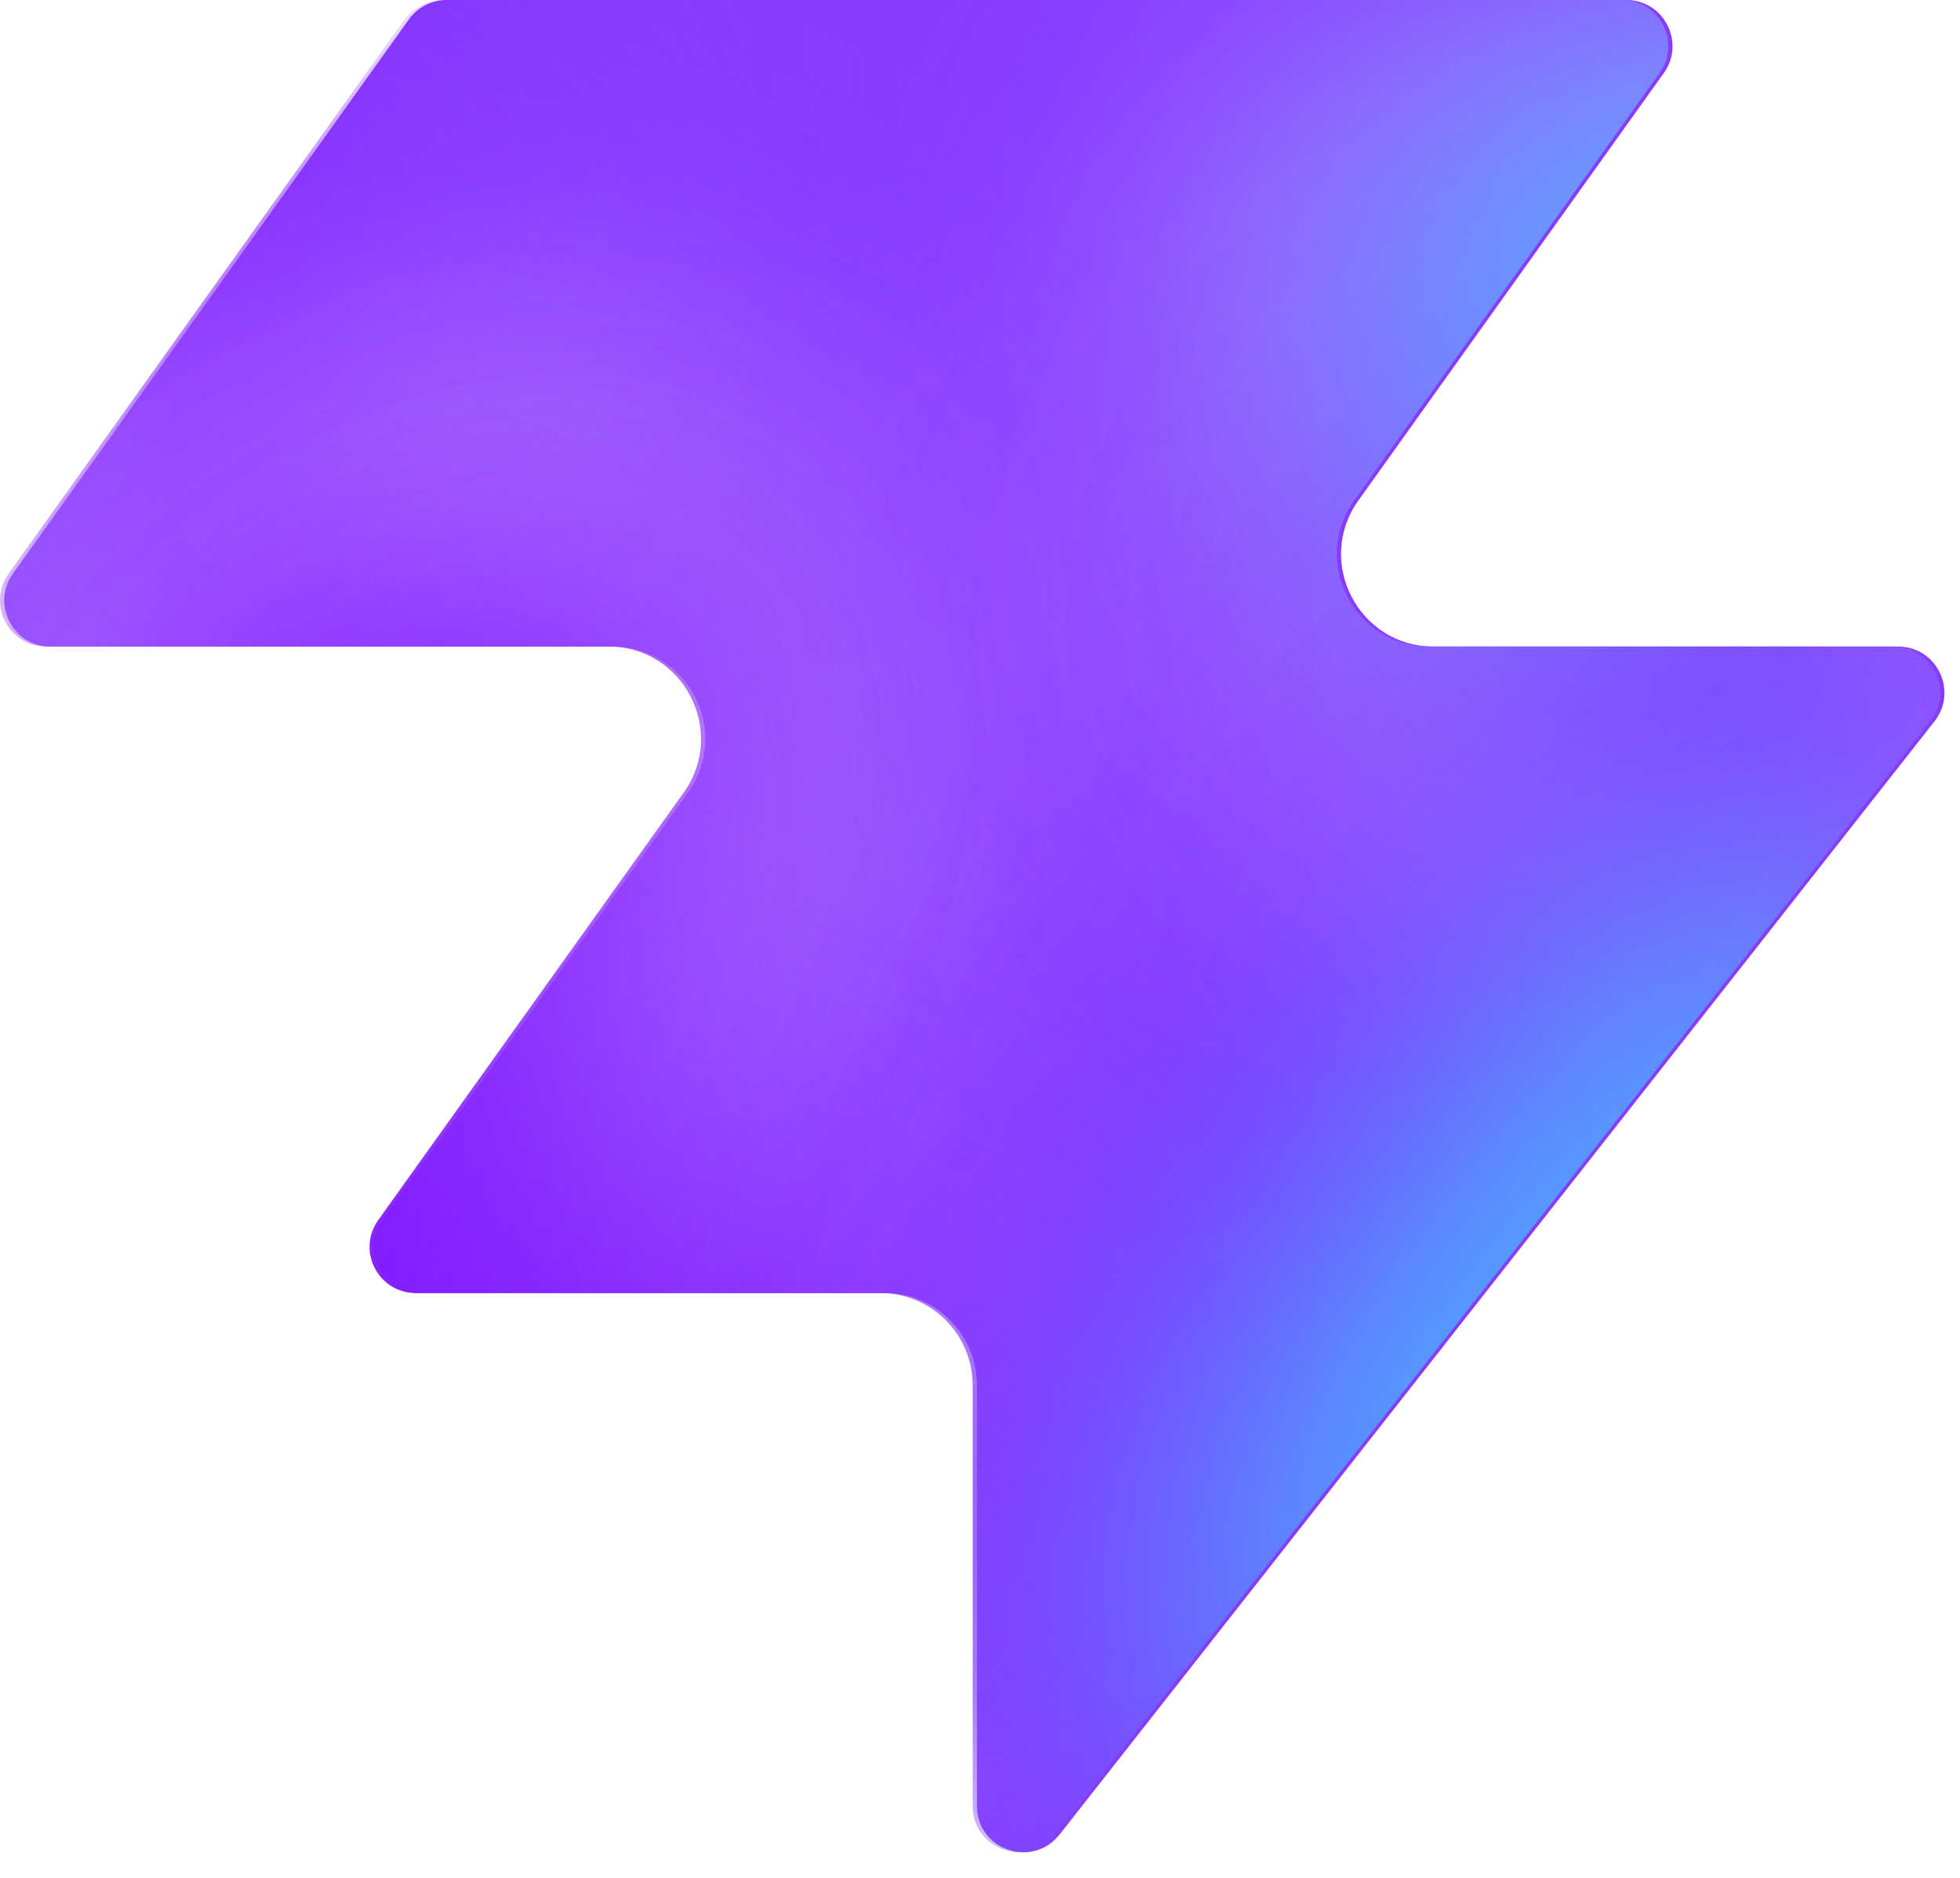
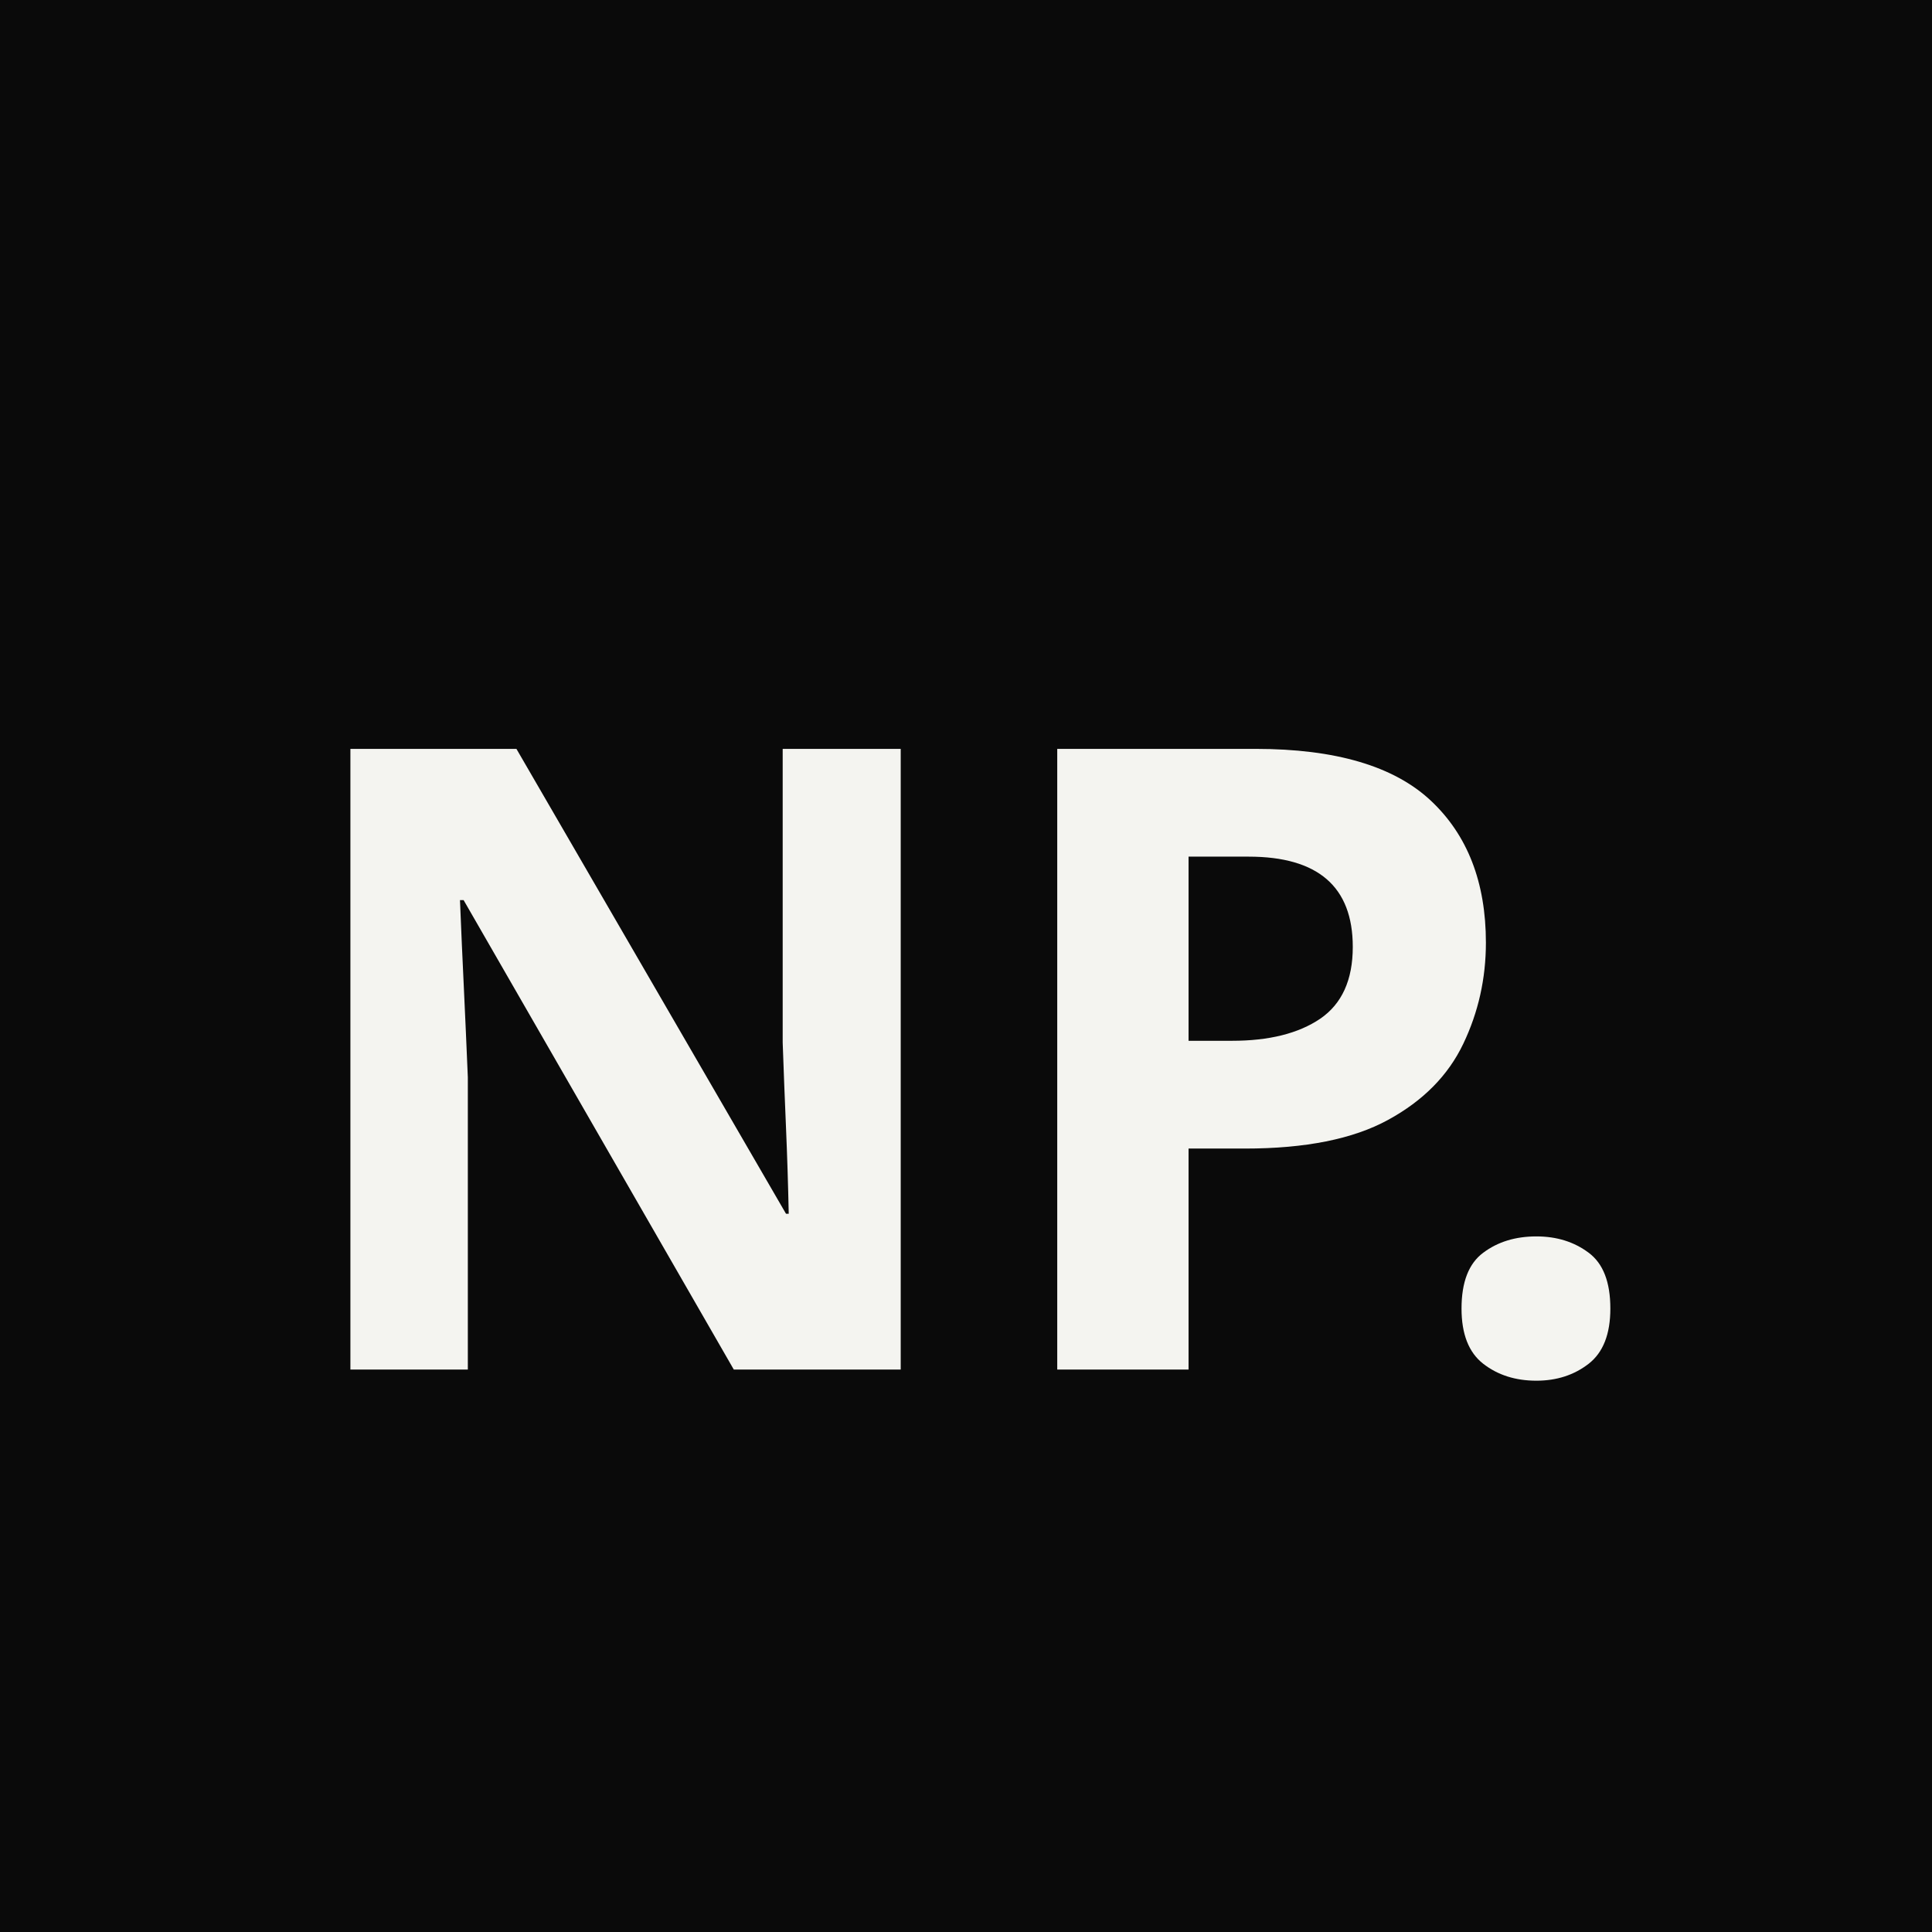
- <svg xmlns="http://www.w3.org/2000/svg" width="48" height="46" fill="none" viewBox="0 0 48 46">
-   <path fill="#863bff" d="M25.946 44.938c-.664.845-2.021.375-2.021-.698V33.937a2.26 2.26 0 0 0-2.262-2.262H10.287c-.92 0-1.456-1.04-.92-1.788l7.48-10.471c1.07-1.497 0-3.578-1.842-3.578H1.237c-.92 0-1.456-1.04-.92-1.788L10.013.474c.214-.297.556-.474.92-.474h28.894c.92 0 1.456 1.04.92 1.788l-7.48 10.471c-1.07 1.498 0 3.579 1.842 3.579h11.377c.943 0 1.473 1.088.89 1.83L25.947 44.94z" style="fill:#863bff;fill:color(display-p3 .525 .23 1);fill-opacity:1" />
-   <mask id="a" width="48" height="46" x="0" y="0" maskUnits="userSpaceOnUse" style="mask-type:alpha">
-     <path fill="#000" d="M25.842 44.938c-.664.844-2.021.375-2.021-.698V33.937a2.26 2.26 0 0 0-2.262-2.262H10.183c-.92 0-1.456-1.04-.92-1.788l7.48-10.471c1.07-1.498 0-3.579-1.842-3.579H1.133c-.92 0-1.456-1.04-.92-1.787L9.91.473c.214-.297.556-.474.92-.474h28.894c.92 0 1.456 1.04.92 1.788l-7.48 10.471c-1.07 1.498 0 3.578 1.842 3.578h11.377c.943 0 1.473 1.088.89 1.832L25.843 44.94z" style="fill:#000;fill-opacity:1" />
-   </mask>
-   <g mask="url(#a)">
-     <g filter="url(#b)">
-       <ellipse cx="5.508" cy="14.704" fill="#ede6ff" rx="5.508" ry="14.704" style="fill:#ede6ff;fill:color(display-p3 .927 .903 1);fill-opacity:1" transform="matrix(.00324 1 1 -.00324 -4.47 31.516)" />
-     </g>
-     <g filter="url(#c)">
-       <ellipse cx="10.399" cy="29.851" fill="#ede6ff" rx="10.399" ry="29.851" style="fill:#ede6ff;fill:color(display-p3 .927 .903 1);fill-opacity:1" transform="matrix(.00324 1 1 -.00324 -39.328 7.883)" />
-     </g>
-     <g filter="url(#d)">
-       <ellipse cx="5.508" cy="30.487" fill="#7e14ff" rx="5.508" ry="30.487" style="fill:#7e14ff;fill:color(display-p3 .492 .077 1);fill-opacity:1" transform="rotate(89.814 -25.913 -14.639)scale(1 -1)" />
-     </g>
-     <g filter="url(#e)">
-       <ellipse cx="5.508" cy="30.599" fill="#7e14ff" rx="5.508" ry="30.599" style="fill:#7e14ff;fill:color(display-p3 .492 .077 1);fill-opacity:1" transform="rotate(89.814 -32.644 -3.334)scale(1 -1)" />
-     </g>
-     <g filter="url(#f)">
-       <ellipse cx="5.508" cy="30.599" fill="#7e14ff" rx="5.508" ry="30.599" style="fill:#7e14ff;fill:color(display-p3 .492 .077 1);fill-opacity:1" transform="matrix(.00324 1 1 -.00324 -34.34 30.47)" />
-     </g>
-     <g filter="url(#g)">
-       <ellipse cx="14.072" cy="22.078" fill="#ede6ff" rx="14.072" ry="22.078" style="fill:#ede6ff;fill:color(display-p3 .927 .903 1);fill-opacity:1" transform="rotate(93.35 24.506 48.493)scale(-1 1)" />
-     </g>
-     <g filter="url(#h)">
-       <ellipse cx="3.47" cy="21.501" fill="#7e14ff" rx="3.47" ry="21.501" style="fill:#7e14ff;fill:color(display-p3 .492 .077 1);fill-opacity:1" transform="rotate(89.009 28.708 47.59)scale(-1 1)" />
-     </g>
-     <g filter="url(#i)">
-       <ellipse cx="3.47" cy="21.501" fill="#7e14ff" rx="3.47" ry="21.501" style="fill:#7e14ff;fill:color(display-p3 .492 .077 1);fill-opacity:1" transform="rotate(89.009 28.708 47.59)scale(-1 1)" />
-     </g>
-     <g filter="url(#j)">
-       <ellipse cx=".387" cy="8.972" fill="#7e14ff" rx="4.407" ry="29.108" style="fill:#7e14ff;fill:color(display-p3 .492 .077 1);fill-opacity:1" transform="rotate(39.51 .387 8.972)" />
-     </g>
-     <g filter="url(#k)">
-       <ellipse cx="47.523" cy="-6.092" fill="#7e14ff" rx="4.407" ry="29.108" style="fill:#7e14ff;fill:color(display-p3 .492 .077 1);fill-opacity:1" transform="rotate(37.892 47.523 -6.092)" />
-     </g>
-     <g filter="url(#l)">
-       <ellipse cx="41.412" cy="6.333" fill="#47bfff" rx="5.971" ry="9.665" style="fill:#47bfff;fill:color(display-p3 .28 .748 1);fill-opacity:1" transform="rotate(37.892 41.412 6.333)" />
-     </g>
-     <g filter="url(#m)">
-       <ellipse cx="-1.879" cy="38.332" fill="#7e14ff" rx="4.407" ry="29.108" style="fill:#7e14ff;fill:color(display-p3 .492 .077 1);fill-opacity:1" transform="rotate(37.892 -1.88 38.332)" />
-     </g>
-     <g filter="url(#n)">
-       <ellipse cx="-1.879" cy="38.332" fill="#7e14ff" rx="4.407" ry="29.108" style="fill:#7e14ff;fill:color(display-p3 .492 .077 1);fill-opacity:1" transform="rotate(37.892 -1.88 38.332)" />
-     </g>
-     <g filter="url(#o)">
-       <ellipse cx="35.651" cy="29.907" fill="#7e14ff" rx="4.407" ry="29.108" style="fill:#7e14ff;fill:color(display-p3 .492 .077 1);fill-opacity:1" transform="rotate(37.892 35.651 29.907)" />
-     </g>
-     <g filter="url(#p)">
-       <ellipse cx="38.418" cy="32.4" fill="#47bfff" rx="5.971" ry="15.297" style="fill:#47bfff;fill:color(display-p3 .28 .748 1);fill-opacity:1" transform="rotate(37.892 38.418 32.4)" />
-     </g>
-   </g>
-   <defs>
-     <filter id="b" width="60.045" height="41.654" x="-19.77" y="16.149" color-interpolation-filters="sRGB" filterUnits="userSpaceOnUse">
-       <feFlood flood-opacity="0" result="BackgroundImageFix" />
-       <feBlend in="SourceGraphic" in2="BackgroundImageFix" result="shape" />
-       <feGaussianBlur result="effect1_foregroundBlur_2002_17158" stdDeviation="7.659" />
-     </filter>
-     <filter id="c" width="90.34" height="51.437" x="-54.613" y="-7.533" color-interpolation-filters="sRGB" filterUnits="userSpaceOnUse">
-       <feFlood flood-opacity="0" result="BackgroundImageFix" />
-       <feBlend in="SourceGraphic" in2="BackgroundImageFix" result="shape" />
-       <feGaussianBlur result="effect1_foregroundBlur_2002_17158" stdDeviation="7.659" />
-     </filter>
-     <filter id="d" width="79.355" height="29.4" x="-49.64" y="2.03" color-interpolation-filters="sRGB" filterUnits="userSpaceOnUse">
-       <feFlood flood-opacity="0" result="BackgroundImageFix" />
-       <feBlend in="SourceGraphic" in2="BackgroundImageFix" result="shape" />
-       <feGaussianBlur result="effect1_foregroundBlur_2002_17158" stdDeviation="4.596" />
-     </filter>
-     <filter id="e" width="79.579" height="29.4" x="-45.045" y="20.029" color-interpolation-filters="sRGB" filterUnits="userSpaceOnUse">
-       <feFlood flood-opacity="0" result="BackgroundImageFix" />
-       <feBlend in="SourceGraphic" in2="BackgroundImageFix" result="shape" />
-       <feGaussianBlur result="effect1_foregroundBlur_2002_17158" stdDeviation="4.596" />
-     </filter>
-     <filter id="f" width="79.579" height="29.4" x="-43.513" y="21.178" color-interpolation-filters="sRGB" filterUnits="userSpaceOnUse">
-       <feFlood flood-opacity="0" result="BackgroundImageFix" />
-       <feBlend in="SourceGraphic" in2="BackgroundImageFix" result="shape" />
-       <feGaussianBlur result="effect1_foregroundBlur_2002_17158" stdDeviation="4.596" />
-     </filter>
-     <filter id="g" width="74.749" height="58.852" x="15.756" y="-17.901" color-interpolation-filters="sRGB" filterUnits="userSpaceOnUse">
-       <feFlood flood-opacity="0" result="BackgroundImageFix" />
-       <feBlend in="SourceGraphic" in2="BackgroundImageFix" result="shape" />
-       <feGaussianBlur result="effect1_foregroundBlur_2002_17158" stdDeviation="7.659" />
-     </filter>
-     <filter id="h" width="61.377" height="25.362" x="23.548" y="2.284" color-interpolation-filters="sRGB" filterUnits="userSpaceOnUse">
-       <feFlood flood-opacity="0" result="BackgroundImageFix" />
-       <feBlend in="SourceGraphic" in2="BackgroundImageFix" result="shape" />
-       <feGaussianBlur result="effect1_foregroundBlur_2002_17158" stdDeviation="4.596" />
-     </filter>
-     <filter id="i" width="61.377" height="25.362" x="23.548" y="2.284" color-interpolation-filters="sRGB" filterUnits="userSpaceOnUse">
-       <feFlood flood-opacity="0" result="BackgroundImageFix" />
-       <feBlend in="SourceGraphic" in2="BackgroundImageFix" result="shape" />
-       <feGaussianBlur result="effect1_foregroundBlur_2002_17158" stdDeviation="4.596" />
-     </filter>
-     <filter id="j" width="56.045" height="63.649" x="-27.636" y="-22.853" color-interpolation-filters="sRGB" filterUnits="userSpaceOnUse">
-       <feFlood flood-opacity="0" result="BackgroundImageFix" />
-       <feBlend in="SourceGraphic" in2="BackgroundImageFix" result="shape" />
-       <feGaussianBlur result="effect1_foregroundBlur_2002_17158" stdDeviation="4.596" />
-     </filter>
-     <filter id="k" width="54.814" height="64.646" x="20.116" y="-38.415" color-interpolation-filters="sRGB" filterUnits="userSpaceOnUse">
-       <feFlood flood-opacity="0" result="BackgroundImageFix" />
-       <feBlend in="SourceGraphic" in2="BackgroundImageFix" result="shape" />
-       <feGaussianBlur result="effect1_foregroundBlur_2002_17158" stdDeviation="4.596" />
-     </filter>
-     <filter id="l" width="33.541" height="35.313" x="24.641" y="-11.323" color-interpolation-filters="sRGB" filterUnits="userSpaceOnUse">
-       <feFlood flood-opacity="0" result="BackgroundImageFix" />
-       <feBlend in="SourceGraphic" in2="BackgroundImageFix" result="shape" />
-       <feGaussianBlur result="effect1_foregroundBlur_2002_17158" stdDeviation="4.596" />
-     </filter>
-     <filter id="m" width="54.814" height="64.646" x="-29.286" y="6.009" color-interpolation-filters="sRGB" filterUnits="userSpaceOnUse">
-       <feFlood flood-opacity="0" result="BackgroundImageFix" />
-       <feBlend in="SourceGraphic" in2="BackgroundImageFix" result="shape" />
-       <feGaussianBlur result="effect1_foregroundBlur_2002_17158" stdDeviation="4.596" />
-     </filter>
-     <filter id="n" width="54.814" height="64.646" x="-29.286" y="6.009" color-interpolation-filters="sRGB" filterUnits="userSpaceOnUse">
-       <feFlood flood-opacity="0" result="BackgroundImageFix" />
-       <feBlend in="SourceGraphic" in2="BackgroundImageFix" result="shape" />
-       <feGaussianBlur result="effect1_foregroundBlur_2002_17158" stdDeviation="4.596" />
-     </filter>
-     <filter id="o" width="54.814" height="64.646" x="8.244" y="-2.416" color-interpolation-filters="sRGB" filterUnits="userSpaceOnUse">
-       <feFlood flood-opacity="0" result="BackgroundImageFix" />
-       <feBlend in="SourceGraphic" in2="BackgroundImageFix" result="shape" />
-       <feGaussianBlur result="effect1_foregroundBlur_2002_17158" stdDeviation="4.596" />
-     </filter>
-     <filter id="p" width="39.409" height="43.623" x="18.713" y="10.588" color-interpolation-filters="sRGB" filterUnits="userSpaceOnUse">
-       <feFlood flood-opacity="0" result="BackgroundImageFix" />
-       <feBlend in="SourceGraphic" in2="BackgroundImageFix" result="shape" />
-       <feGaussianBlur result="effect1_foregroundBlur_2002_17158" stdDeviation="4.596" />
-     </filter>
-   </defs>
+ <svg xmlns="http://www.w3.org/2000/svg" viewBox="0 0 100 100">
+   <rect width="100" height="100" fill="#0A0A0A" />
+   <text x="50" y="55" font-family="sans-serif" font-weight="bold" font-size="45" fill="#F4F4F0" text-anchor="middle" dominant-baseline="middle">NP.</text>
</svg>
